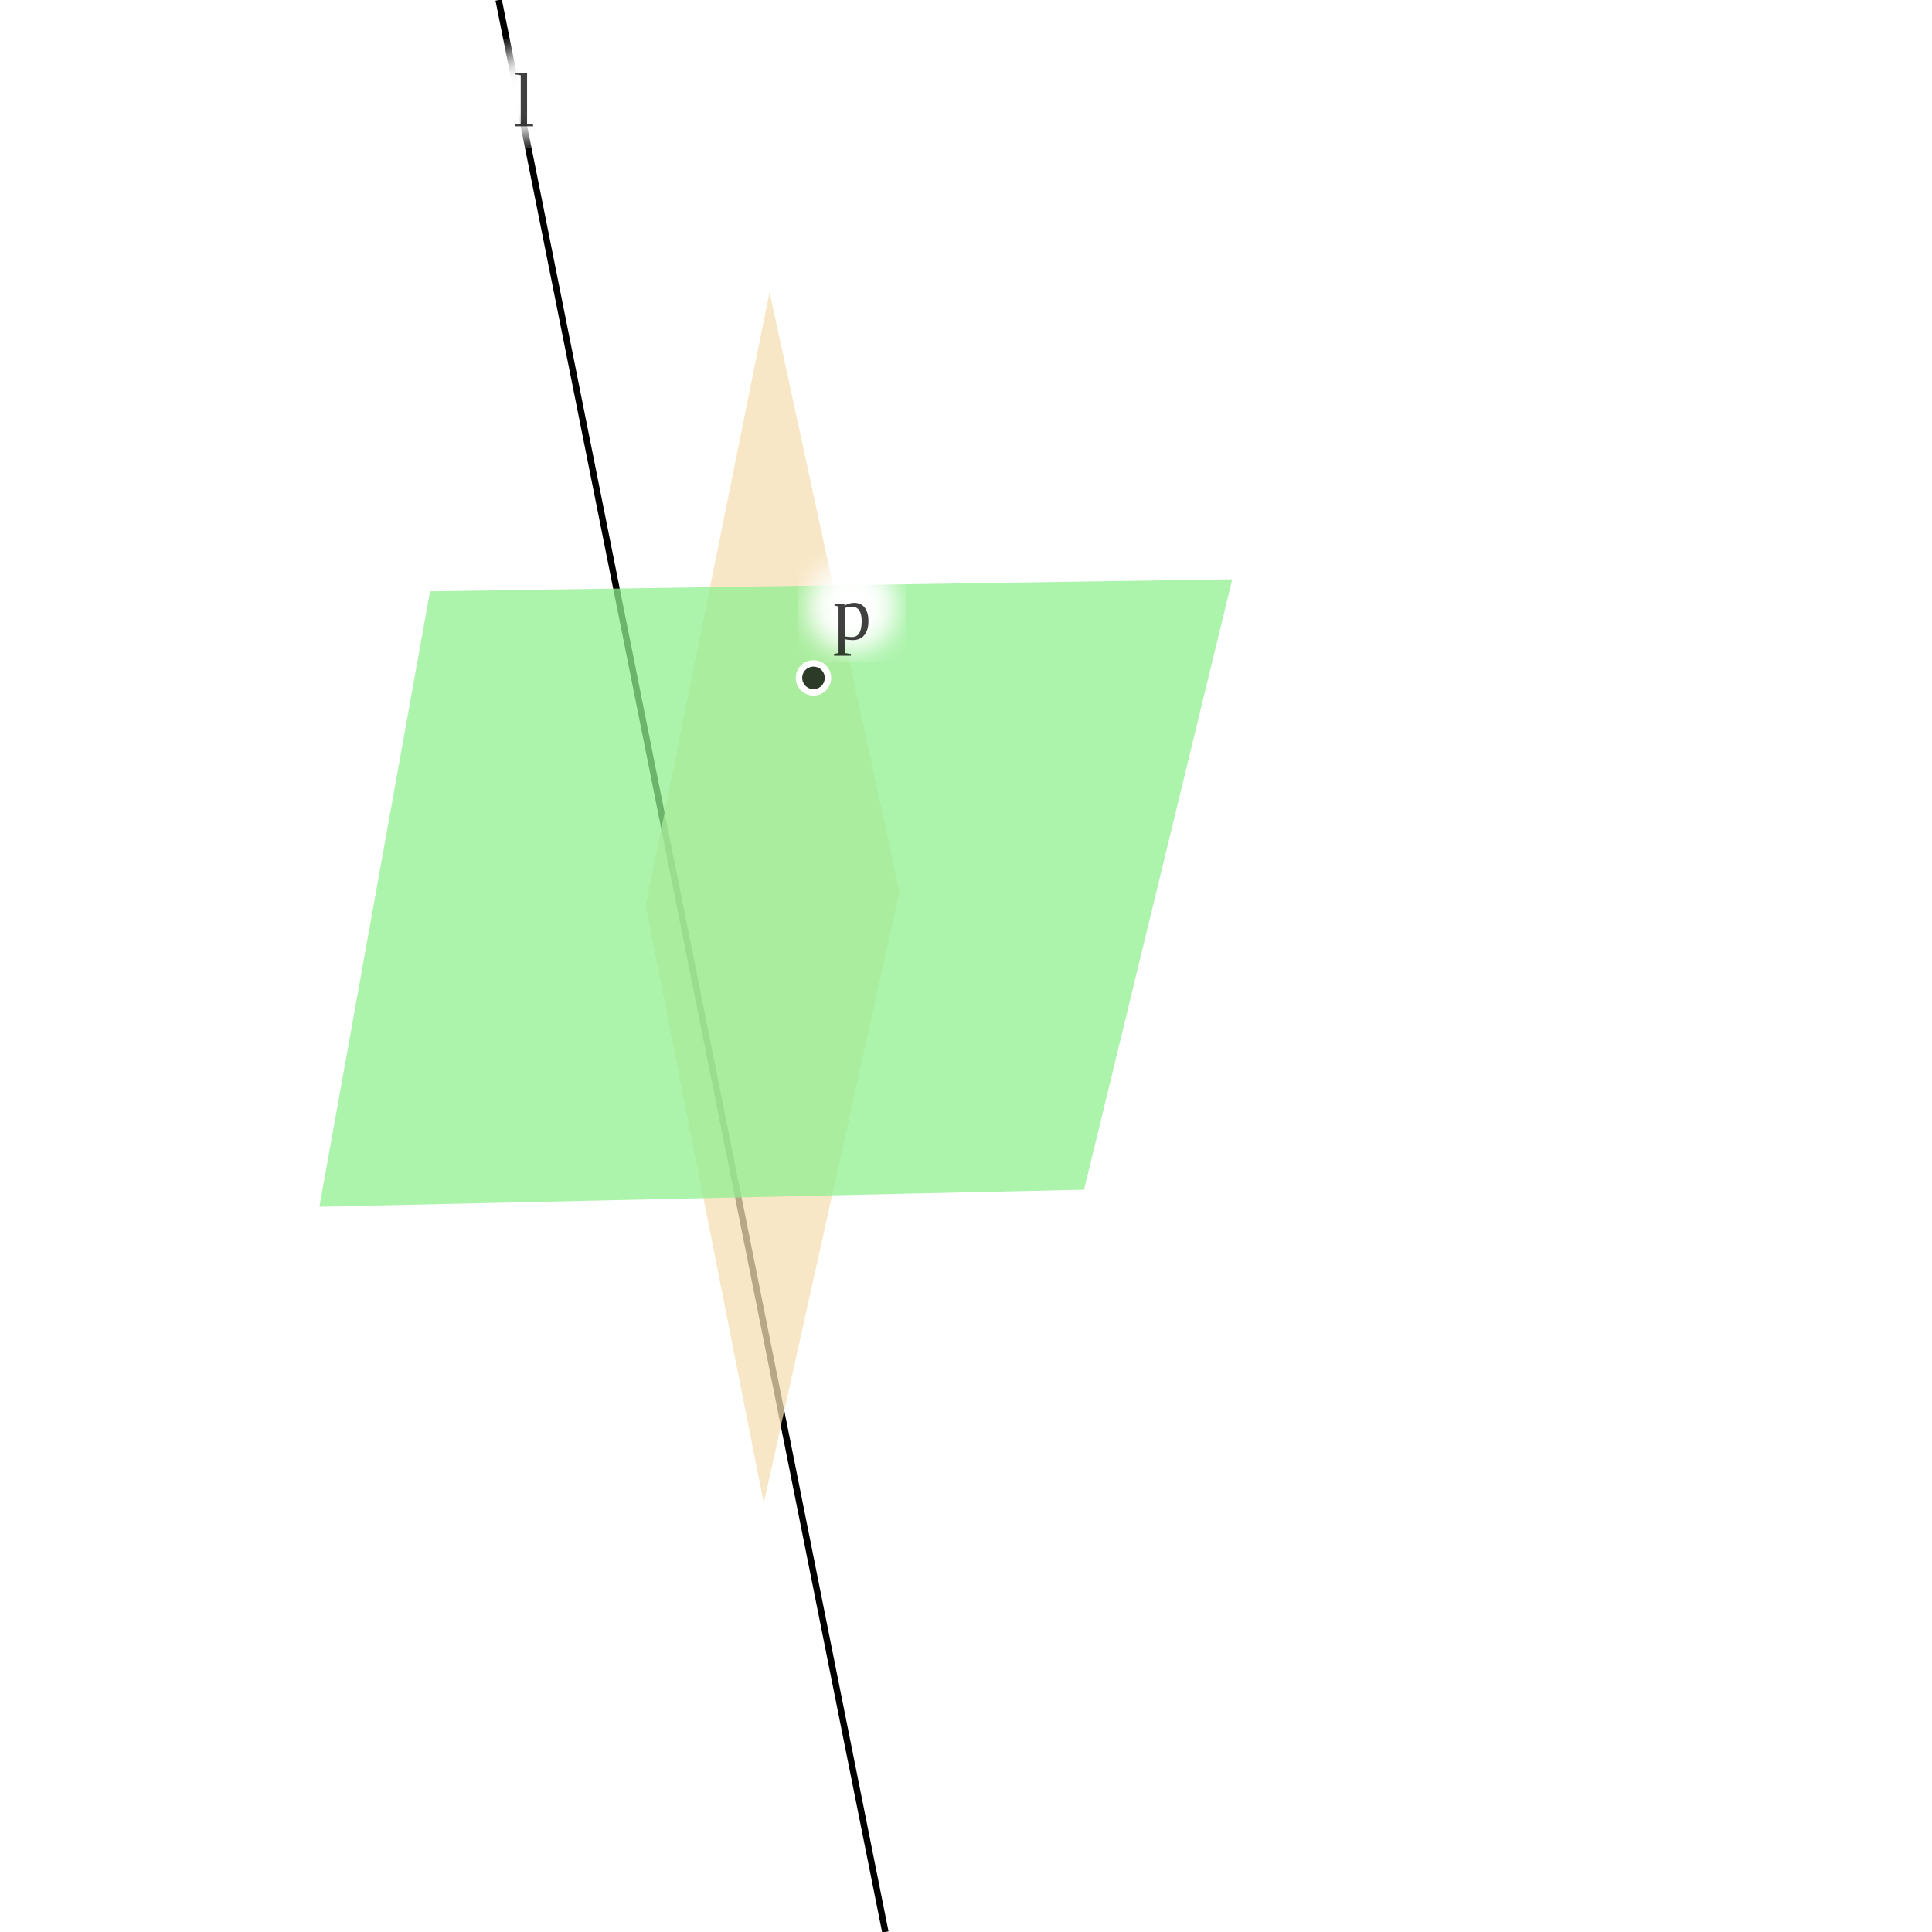
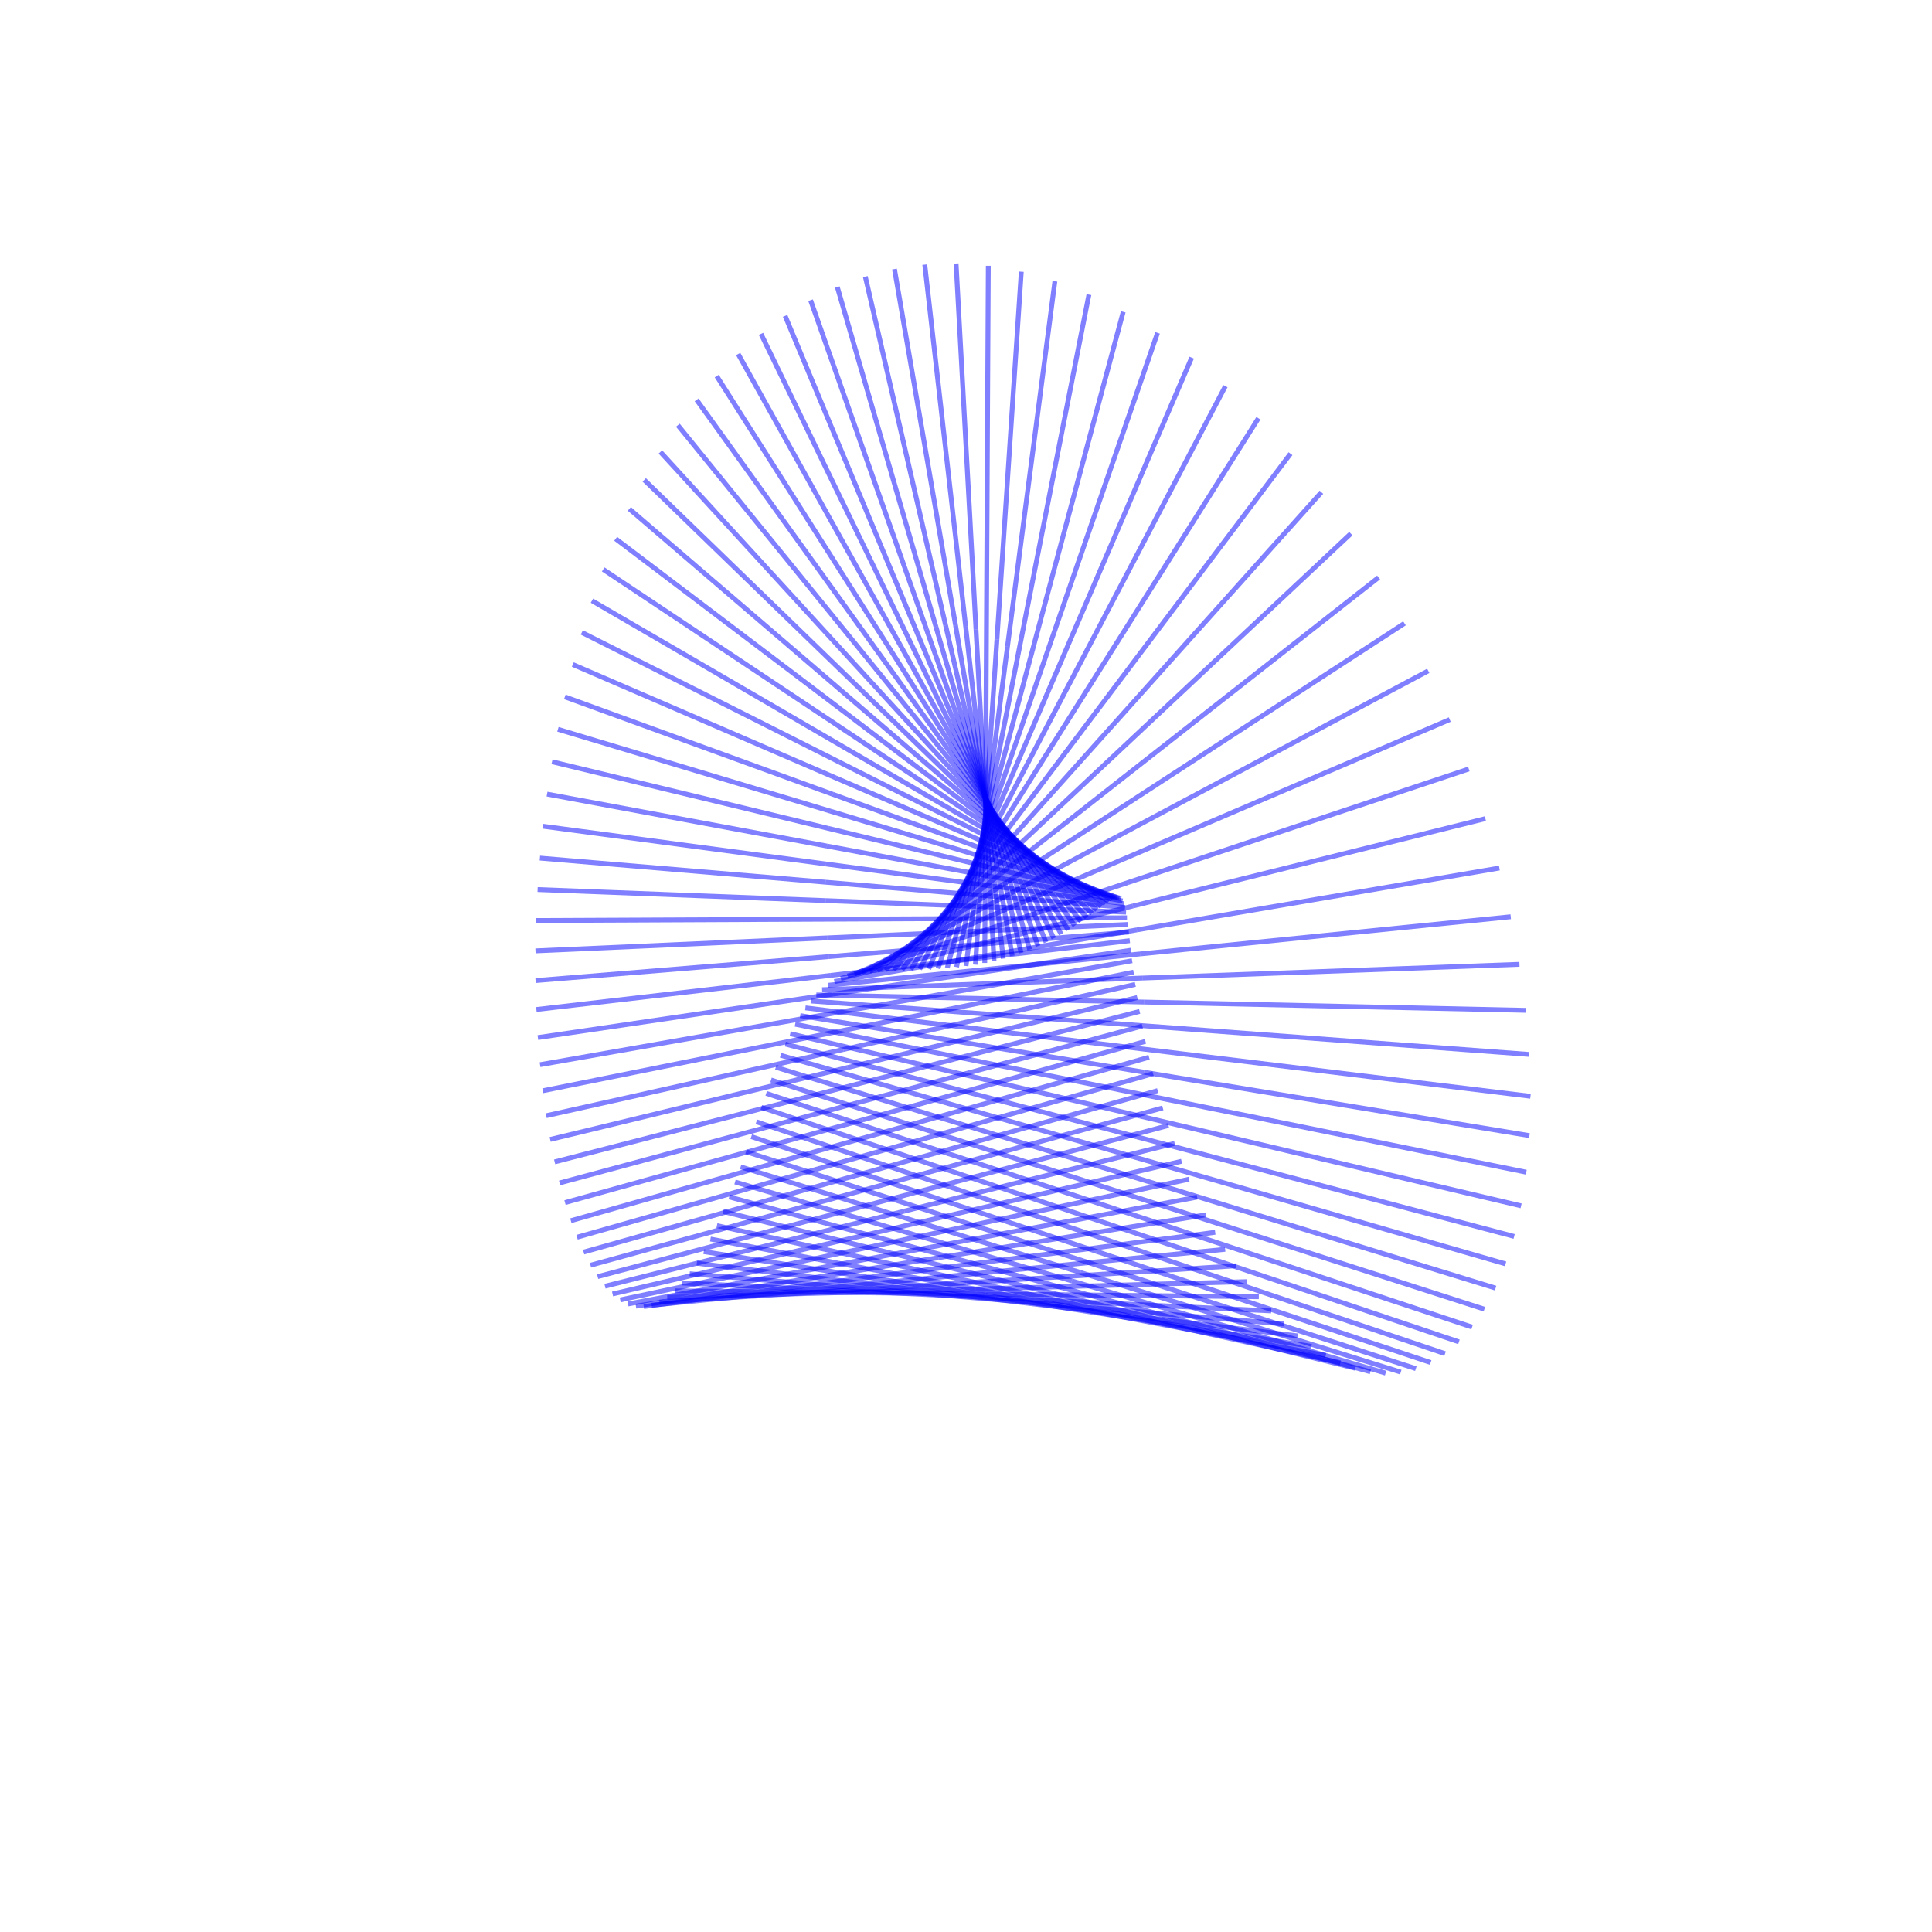
- <svg xmlns="http://www.w3.org/2000/svg" width="300" height="300" stroke="black" fill="none" fill-opacity="0.75" version="1.1">
+ <svg xmlns="http://www.w3.org/2000/svg" width="400" height="400" stroke="black" fill="none" fill-opacity="0.75" font-style="italic" font-family="CMU Serif, sans-serif" version="1.1">
  <filter id="blur">
    <feGaussianBlur stdDeviation="2" />
  </filter>
  <rect width="100%" height="100%" fill="white" stroke="none" fill-opacity="1" />
-   <polygon points="137.477,300.0 77.431,0.0 " id="l" />
-   <circle cx="81.356" cy="14.611" r="7" fill="white" filter="url(#blur)" stroke="none" fill-opacity="1" />
-   <text x="81.356" y="19.611" stroke="none" fill="black" text-anchor="middle" opacity="1" style="fontfamily : CMU Serif;">l</text>
-   <polygon points="139.662,138.516 119.5,45.349 100.266,140.681 118.594,233.412 " fill="wheat" stroke="none" />
-   <polygon points="191.339,89.958 66.776,91.826 49.598,187.384 168.33,184.74 " fill="lightgreen" stroke="none" />
-   <circle cx="126.316" cy="105.263" r="2.25" fill="black" stroke="white" id="p" />
-   <circle cx="132.316" cy="94.263" r="7" fill="white" filter="url(#blur)" stroke="none" fill-opacity="1" />
-   <text x="132.316" y="99.263" stroke="none" fill="black" text-anchor="middle" opacity="1" style="fontfamily : CMU Serif;">p</text>
+   <polygon points="210.755,135.683 225.451,60.999 " opacity="0.5" stroke="blue" />
+   <polygon points="212.915,137.772 232.551,64.559 " opacity="0.5" stroke="blue" />
+   <polygon points="215.047,140.157 239.659,68.911 " opacity="0.5" stroke="blue" />
+   <polygon points="217.143,142.832 246.727,74.049 " opacity="0.5" stroke="blue" />
+   <polygon points="219.189,145.788 253.705,79.954 " opacity="0.5" stroke="blue" />
+   <polygon points="221.175,149.016 260.543,86.596 " opacity="0.5" stroke="blue" />
+   <polygon points="223.089,152.504 267.185,93.933 " opacity="0.5" stroke="blue" />
+   <polygon points="224.921,156.236 273.581,101.915 " opacity="0.5" stroke="blue" />
+   <polygon points="226.658,160.195 279.678,110.479 " opacity="0.5" stroke="blue" />
+   <polygon points="228.29,164.365 285.427,119.552 " opacity="0.5" stroke="blue" />
+   <polygon points="229.808,168.724 290.783,129.052 " opacity="0.5" stroke="blue" />
+   <polygon points="231.201,173.249 295.703,138.892 " opacity="0.5" stroke="blue" />
+   <polygon points="232.461,177.918 300.153,148.976 " opacity="0.5" stroke="blue" />
+   <polygon points="233.58,182.704 304.103,159.208 " opacity="0.5" stroke="blue" />
+   <polygon points="234.551,187.582 307.532,169.488 " opacity="0.5" stroke="blue" />
+   <polygon points="235.368,192.525 310.425,179.718 " opacity="0.5" stroke="blue" />
+   <polygon points="236.026,197.505 312.775,189.803 " opacity="0.5" stroke="blue" />
+   <polygon points="236.521,202.494 314.583,199.651 " opacity="0.5" stroke="blue" />
+   <polygon points="236.851,207.463 315.856,209.178 " opacity="0.5" stroke="blue" />
+   <polygon points="237.014,212.385 316.611,218.308 " opacity="0.5" stroke="blue" />
+   <polygon points="237.011,217.233 316.867,226.974 " opacity="0.5" stroke="blue" />
+   <polygon points="236.842,221.981 316.65,235.118 " opacity="0.5" stroke="blue" />
+   <polygon points="236.51,226.602 315.992,242.692 " opacity="0.5" stroke="blue" />
+   <polygon points="236.018,231.072 314.925,249.659 " opacity="0.5" stroke="blue" />
+   <polygon points="235.37,235.37 313.487,255.992 " opacity="0.5" stroke="blue" />
+   <polygon points="234.573,239.474 311.714,261.674 " opacity="0.5" stroke="blue" />
+   <polygon points="233.632,243.366 309.647,266.694 " opacity="0.5" stroke="blue" />
+   <polygon points="232.554,247.027 307.322,271.054 " opacity="0.5" stroke="blue" />
+   <polygon points="231.347,250.443 304.78,274.759 " opacity="0.5" stroke="blue" />
+   <polygon points="230.02,253.601 302.056,277.822 " opacity="0.5" stroke="blue" />
+   <polygon points="228.582,256.49 299.185,280.261 " opacity="0.5" stroke="blue" />
+   <polygon points="227.041,259.1 296.202,282.1 " opacity="0.5" stroke="blue" />
+   <polygon points="225.408,261.425 293.137,283.364 " opacity="0.5" stroke="blue" />
+   <polygon points="223.692,263.46 290.019,284.083 " opacity="0.5" stroke="blue" />
+   <polygon points="221.902,265.201 286.876,284.288 " opacity="0.5" stroke="blue" />
+   <polygon points="220.049,266.647 283.73,284.011 " opacity="0.5" stroke="blue" />
+   <polygon points="218.142,267.798 280.604,283.286 " opacity="0.5" stroke="blue" />
+   <polygon points="216.191,268.657 277.516,282.147 " opacity="0.5" stroke="blue" />
+   <polygon points="214.206,269.225 274.485,280.627 " opacity="0.5" stroke="blue" />
+   <polygon points="212.194,269.508 271.525,278.761 " opacity="0.5" stroke="blue" />
+   <polygon points="210.166,269.511 268.648,276.581 " opacity="0.5" stroke="blue" />
+   <polygon points="208.13,269.24 265.867,274.119 " opacity="0.5" stroke="blue" />
+   <polygon points="206.093,268.704 263.19,271.408 " opacity="0.5" stroke="blue" />
+   <polygon points="204.065,267.909 260.625,268.477 " opacity="0.5" stroke="blue" />
+   <polygon points="202.051,266.866 258.179,265.357 " opacity="0.5" stroke="blue" />
+   <polygon points="200.059,265.583 255.856,262.074 " opacity="0.5" stroke="blue" />
+   <polygon points="198.096,264.07 253.659,258.656 " opacity="0.5" stroke="blue" />
+   <polygon points="196.167,262.337 251.592,255.13 " opacity="0.5" stroke="blue" />
+   <polygon points="194.28,260.395 249.656,251.52 " opacity="0.5" stroke="blue" />
+   <polygon points="192.438,258.255 247.851,247.851 " opacity="0.5" stroke="blue" />
+   <polygon points="190.648,255.926 246.176,244.145 " opacity="0.5" stroke="blue" />
+   <polygon points="188.913,253.421 244.631,240.424 " opacity="0.5" stroke="blue" />
+   <polygon points="187.239,250.75 243.212,236.709 " opacity="0.5" stroke="blue" />
+   <polygon points="185.63,247.923 241.918,233.019 " opacity="0.5" stroke="blue" />
+   <polygon points="184.088,244.953 240.744,229.375 " opacity="0.5" stroke="blue" />
+   <polygon points="182.619,241.849 239.687,225.794 " opacity="0.5" stroke="blue" />
+   <polygon points="181.224,238.623 238.741,222.293 " opacity="0.5" stroke="blue" />
+   <polygon points="179.908,235.284 237.9,218.889 " opacity="0.5" stroke="blue" />
+   <polygon points="178.673,231.845 237.159,215.596 " opacity="0.5" stroke="blue" />
+   <polygon points="177.521,228.315 236.511,212.43 " opacity="0.5" stroke="blue" />
+   <polygon points="176.455,224.705 235.948,209.402 " opacity="0.5" stroke="blue" />
+   <polygon points="175.477,221.026 235.464,206.526 " opacity="0.5" stroke="blue" />
+   <polygon points="174.589,217.286 235.049,203.812 " opacity="0.5" stroke="blue" />
+   <polygon points="173.793,213.498 234.695,201.27 " opacity="0.5" stroke="blue" />
+   <polygon points="173.091,209.671 234.393,198.909 " opacity="0.5" stroke="blue" />
+   <polygon points="172.484,205.815 234.134,196.737 " opacity="0.5" stroke="blue" />
+   <polygon points="171.975,201.941 233.908,194.758 " opacity="0.5" stroke="blue" />
+   <polygon points="171.563,198.058 233.705,192.979 " opacity="0.5" stroke="blue" />
+   <polygon points="171.251,194.178 233.516,191.4 " opacity="0.5" stroke="blue" />
+   <polygon points="171.039,190.309 233.33,190.025 " opacity="0.5" stroke="blue" />
+   <polygon points="170.929,186.463 233.137,188.853 " opacity="0.5" stroke="blue" />
+   <polygon points="170.92,182.651 232.927,187.881 " opacity="0.5" stroke="blue" />
+   <polygon points="171.015,178.881 232.691,187.107 " opacity="0.5" stroke="blue" />
+   <polygon points="171.213,175.166 232.42,186.526 " opacity="0.5" stroke="blue" />
+   <polygon points="171.515,171.515 232.103,186.13 " opacity="0.5" stroke="blue" />
+   <polygon points="171.921,167.94 231.734,185.912 " opacity="0.5" stroke="blue" />
+   <polygon points="172.431,164.452 231.303,185.861 " opacity="0.5" stroke="blue" />
+   <polygon points="173.045,161.061 230.805,185.967 " opacity="0.5" stroke="blue" />
+   <polygon points="173.763,157.78 230.232,186.217 " opacity="0.5" stroke="blue" />
+   <polygon points="174.583,154.619 229.579,186.598 " opacity="0.5" stroke="blue" />
+   <polygon points="175.506,151.589 228.842,187.095 " opacity="0.5" stroke="blue" />
+   <polygon points="176.529,148.703 228.017,187.694 " opacity="0.5" stroke="blue" />
+   <polygon points="177.652,145.973 227.102,188.379 " opacity="0.5" stroke="blue" />
+   <polygon points="178.873,143.409 226.095,189.134 " opacity="0.5" stroke="blue" />
+   <polygon points="180.189,141.024 224.996,189.943 " opacity="0.5" stroke="blue" />
+   <polygon points="181.598,138.829 223.806,190.791 " opacity="0.5" stroke="blue" />
+   <polygon points="183.098,136.836 222.527,191.662 " opacity="0.5" stroke="blue" />
+   <polygon points="184.684,135.056 221.16,192.541 " opacity="0.5" stroke="blue" />
+   <polygon points="186.354,133.501 219.711,193.415 " opacity="0.5" stroke="blue" />
+   <polygon points="188.102,132.181 218.183,194.271 " opacity="0.5" stroke="blue" />
+   <polygon points="189.924,131.108 216.582,195.097 " opacity="0.5" stroke="blue" />
+   <polygon points="191.815,130.29 214.913,195.882 " opacity="0.5" stroke="blue" />
+   <polygon points="193.768,129.738 213.184,196.619 " opacity="0.5" stroke="blue" />
+   <polygon points="195.778,129.459 211.401,197.299 " opacity="0.5" stroke="blue" />
+   <polygon points="197.837,129.462 209.571,197.917 " opacity="0.5" stroke="blue" />
+   <polygon points="199.937,129.753 207.703,198.469 " opacity="0.5" stroke="blue" />
+   <polygon points="202.07,130.338 205.804,198.953 " opacity="0.5" stroke="blue" />
+   <polygon points="204.229,131.222 203.882,199.369 " opacity="0.5" stroke="blue" />
+   <polygon points="206.402,132.407 201.945,199.717 " opacity="0.5" stroke="blue" />
+   <polygon points="208.581,133.894 200.0,200.0 " opacity="0.5" stroke="blue" />
+   <polygon points="210.755,135.683 198.056,200.223 " opacity="0.5" stroke="blue" />
+   <polygon points="212.915,137.772 196.119,200.393 " opacity="0.5" stroke="blue" />
+   <polygon points="215.047,140.157 194.196,200.516 " opacity="0.5" stroke="blue" />
+   <polygon points="217.143,142.832 192.295,200.602 " opacity="0.5" stroke="blue" />
+   <polygon points="219.189,145.788 190.42,200.66 " opacity="0.5" stroke="blue" />
+   <polygon points="221.175,149.016 188.578,200.702 " opacity="0.5" stroke="blue" />
+   <polygon points="223.089,152.504 186.774,200.74 " opacity="0.5" stroke="blue" />
+   <polygon points="224.921,156.236 185.011,200.787 " opacity="0.5" stroke="blue" />
+   <polygon points="226.658,160.195 183.294,200.857 " opacity="0.5" stroke="blue" />
+   <polygon points="228.29,164.365 181.626,200.964 " opacity="0.5" stroke="blue" />
+   <polygon points="229.808,168.724 180.01,201.123 " opacity="0.5" stroke="blue" />
+   <polygon points="231.201,173.249 178.447,201.349 " opacity="0.5" stroke="blue" />
+   <polygon points="232.461,177.918 176.939,201.656 " opacity="0.5" stroke="blue" />
+   <polygon points="233.58,182.704 175.485,202.059 " opacity="0.5" stroke="blue" />
+   <polygon points="234.551,187.582 174.087,202.573 " opacity="0.5" stroke="blue" />
+   <polygon points="235.368,192.525 172.742,203.211 " opacity="0.5" stroke="blue" />
+   <polygon points="236.026,197.505 171.45,203.986 " opacity="0.5" stroke="blue" />
+   <polygon points="236.521,202.494 170.208,204.909 " opacity="0.5" stroke="blue" />
+   <polygon points="236.851,207.463 169.012,205.99 " opacity="0.5" stroke="blue" />
+   <polygon points="237.014,212.385 167.861,207.24 " opacity="0.5" stroke="blue" />
+   <polygon points="237.011,217.233 166.749,208.663 " opacity="0.5" stroke="blue" />
+   <polygon points="236.842,221.981 165.673,210.265 " opacity="0.5" stroke="blue" />
+   <polygon points="236.51,226.602 164.626,212.049 " opacity="0.5" stroke="blue" />
+   <polygon points="236.018,231.072 163.603,214.015 " opacity="0.5" stroke="blue" />
+   <polygon points="235.37,235.37 162.599,216.159 " opacity="0.5" stroke="blue" />
+   <polygon points="234.573,239.474 161.606,218.477 " opacity="0.5" stroke="blue" />
+   <polygon points="233.632,243.366 160.619,220.959 " opacity="0.5" stroke="blue" />
+   <polygon points="232.554,247.027 159.632,223.594 " opacity="0.5" stroke="blue" />
+   <polygon points="231.347,250.443 158.637,226.367 " opacity="0.5" stroke="blue" />
+   <polygon points="230.02,253.601 157.628,229.261 " opacity="0.5" stroke="blue" />
+   <polygon points="228.582,256.49 156.599,232.254 " opacity="0.5" stroke="blue" />
+   <polygon points="227.041,259.1 155.545,235.323 " opacity="0.5" stroke="blue" />
+   <polygon points="225.408,261.425 154.459,238.443 " opacity="0.5" stroke="blue" />
+   <polygon points="223.692,263.46 153.338,241.585 " opacity="0.5" stroke="blue" />
+   <polygon points="221.902,265.201 152.178,244.719 " opacity="0.5" stroke="blue" />
+   <polygon points="220.049,266.647 150.974,247.812 " opacity="0.5" stroke="blue" />
+   <polygon points="218.142,267.798 149.725,250.834 " opacity="0.5" stroke="blue" />
+   <polygon points="216.191,268.657 148.43,253.751 " opacity="0.5" stroke="blue" />
+   <polygon points="214.206,269.225 147.088,256.529 " opacity="0.5" stroke="blue" />
+   <polygon points="212.194,269.508 145.699,259.138 " opacity="0.5" stroke="blue" />
+   <polygon points="210.166,269.511 144.265,261.544 " opacity="0.5" stroke="blue" />
+   <polygon points="208.13,269.24 142.788,263.718 " opacity="0.5" stroke="blue" />
+   <polygon points="206.093,268.704 141.273,265.633 " opacity="0.5" stroke="blue" />
+   <polygon points="204.065,267.909 139.723,267.263 " opacity="0.5" stroke="blue" />
+   <polygon points="202.051,266.866 138.143,268.584 " opacity="0.5" stroke="blue" />
+   <polygon points="200.059,265.583 136.54,269.577 " opacity="0.5" stroke="blue" />
+   <polygon points="198.096,264.07 134.919,270.225 " opacity="0.5" stroke="blue" />
+   <polygon points="196.167,262.337 133.289,270.513 " opacity="0.5" stroke="blue" />
+   <polygon points="194.28,260.395 131.656,270.431 " opacity="0.5" stroke="blue" />
+   <polygon points="192.438,258.255 130.028,269.972 " opacity="0.5" stroke="blue" />
+   <polygon points="190.648,255.926 128.414,269.131 " opacity="0.5" stroke="blue" />
+   <polygon points="188.913,253.421 126.821,267.905 " opacity="0.5" stroke="blue" />
+   <polygon points="187.239,250.75 125.258,266.298 " opacity="0.5" stroke="blue" />
+   <polygon points="185.63,247.923 123.734,264.312 " opacity="0.5" stroke="blue" />
+   <polygon points="184.088,244.953 122.257,261.953 " opacity="0.5" stroke="blue" />
+   <polygon points="182.619,241.849 120.835,259.23 " opacity="0.5" stroke="blue" />
+   <polygon points="181.224,238.623 119.476,256.153 " opacity="0.5" stroke="blue" />
+   <polygon points="179.908,235.284 118.189,252.734 " opacity="0.5" stroke="blue" />
+   <polygon points="178.673,231.845 116.981,248.985 " opacity="0.5" stroke="blue" />
+   <polygon points="177.521,228.315 115.859,244.92 " opacity="0.5" stroke="blue" />
+   <polygon points="176.455,224.705 114.832,240.556 " opacity="0.5" stroke="blue" />
+   <polygon points="175.477,221.026 113.906,235.908 " opacity="0.5" stroke="blue" />
+   <polygon points="174.589,217.286 113.09,230.993 " opacity="0.5" stroke="blue" />
+   <polygon points="173.793,213.498 112.389,225.827 " opacity="0.5" stroke="blue" />
+   <polygon points="173.091,209.671 111.811,220.429 " opacity="0.5" stroke="blue" />
+   <polygon points="172.484,205.815 111.362,214.816 " opacity="0.5" stroke="blue" />
+   <polygon points="171.975,201.941 111.05,209.006 " opacity="0.5" stroke="blue" />
+   <polygon points="171.563,198.058 110.882,203.019 " opacity="0.5" stroke="blue" />
+   <polygon points="171.251,194.178 110.863,196.871 " opacity="0.5" stroke="blue" />
+   <polygon points="171.039,190.309 111.001,190.583 " opacity="0.5" stroke="blue" />
+   <polygon points="170.929,186.463 111.303,184.173 " opacity="0.5" stroke="blue" />
+   <polygon points="170.92,182.651 111.776,177.661 " opacity="0.5" stroke="blue" />
+   <polygon points="171.015,178.881 112.426,171.067 " opacity="0.5" stroke="blue" />
+   <polygon points="171.213,175.166 113.261,164.41 " opacity="0.5" stroke="blue" />
+   <polygon points="171.515,171.515 114.288,157.711 " opacity="0.5" stroke="blue" />
+   <polygon points="171.921,167.94 115.514,150.992 " opacity="0.5" stroke="blue" />
+   <polygon points="172.431,164.452 116.947,144.275 " opacity="0.5" stroke="blue" />
+   <polygon points="173.045,161.061 118.594,137.582 " opacity="0.5" stroke="blue" />
+   <polygon points="173.763,157.78 120.462,130.938 " opacity="0.5" stroke="blue" />
+   <polygon points="174.583,154.619 122.559,124.367 " opacity="0.5" stroke="blue" />
+   <polygon points="175.506,151.589 124.892,117.896 " opacity="0.5" stroke="blue" />
+   <polygon points="176.529,148.703 127.469,111.551 " opacity="0.5" stroke="blue" />
+   <polygon points="177.652,145.973 130.296,105.362 " opacity="0.5" stroke="blue" />
+   <polygon points="178.873,143.409 133.38,99.358 " opacity="0.5" stroke="blue" />
+   <polygon points="180.189,141.024 136.726,93.572 " opacity="0.5" stroke="blue" />
+   <polygon points="181.598,138.829 140.341,88.037 " opacity="0.5" stroke="blue" />
+   <polygon points="183.098,136.836 144.229,82.788 " opacity="0.5" stroke="blue" />
+   <polygon points="184.684,135.056 148.392,77.861 " opacity="0.5" stroke="blue" />
+   <polygon points="186.354,133.501 152.833,73.294 " opacity="0.5" stroke="blue" />
+   <polygon points="188.102,132.181 157.553,69.126 " opacity="0.5" stroke="blue" />
+   <polygon points="189.924,131.108 162.55,65.399 " opacity="0.5" stroke="blue" />
+   <polygon points="191.815,130.29 167.82,62.151 " opacity="0.5" stroke="blue" />
+   <polygon points="193.768,129.738 173.357,59.426 " opacity="0.5" stroke="blue" />
+   <polygon points="195.778,129.459 179.152,57.265 " opacity="0.5" stroke="blue" />
+   <polygon points="197.837,129.462 185.194,55.707 " opacity="0.5" stroke="blue" />
+   <polygon points="199.937,129.753 191.465,54.791 " opacity="0.5" stroke="blue" />
+   <polygon points="202.07,130.338 197.947,54.555 " opacity="0.5" stroke="blue" />
+   <polygon points="204.229,131.222 204.617,55.031 " opacity="0.5" stroke="blue" />
+   <polygon points="206.402,132.407 211.446,56.249 " opacity="0.5" stroke="blue" />
+   <polygon points="208.581,133.894 218.403,58.233 " opacity="0.5" stroke="blue" />
</svg>
